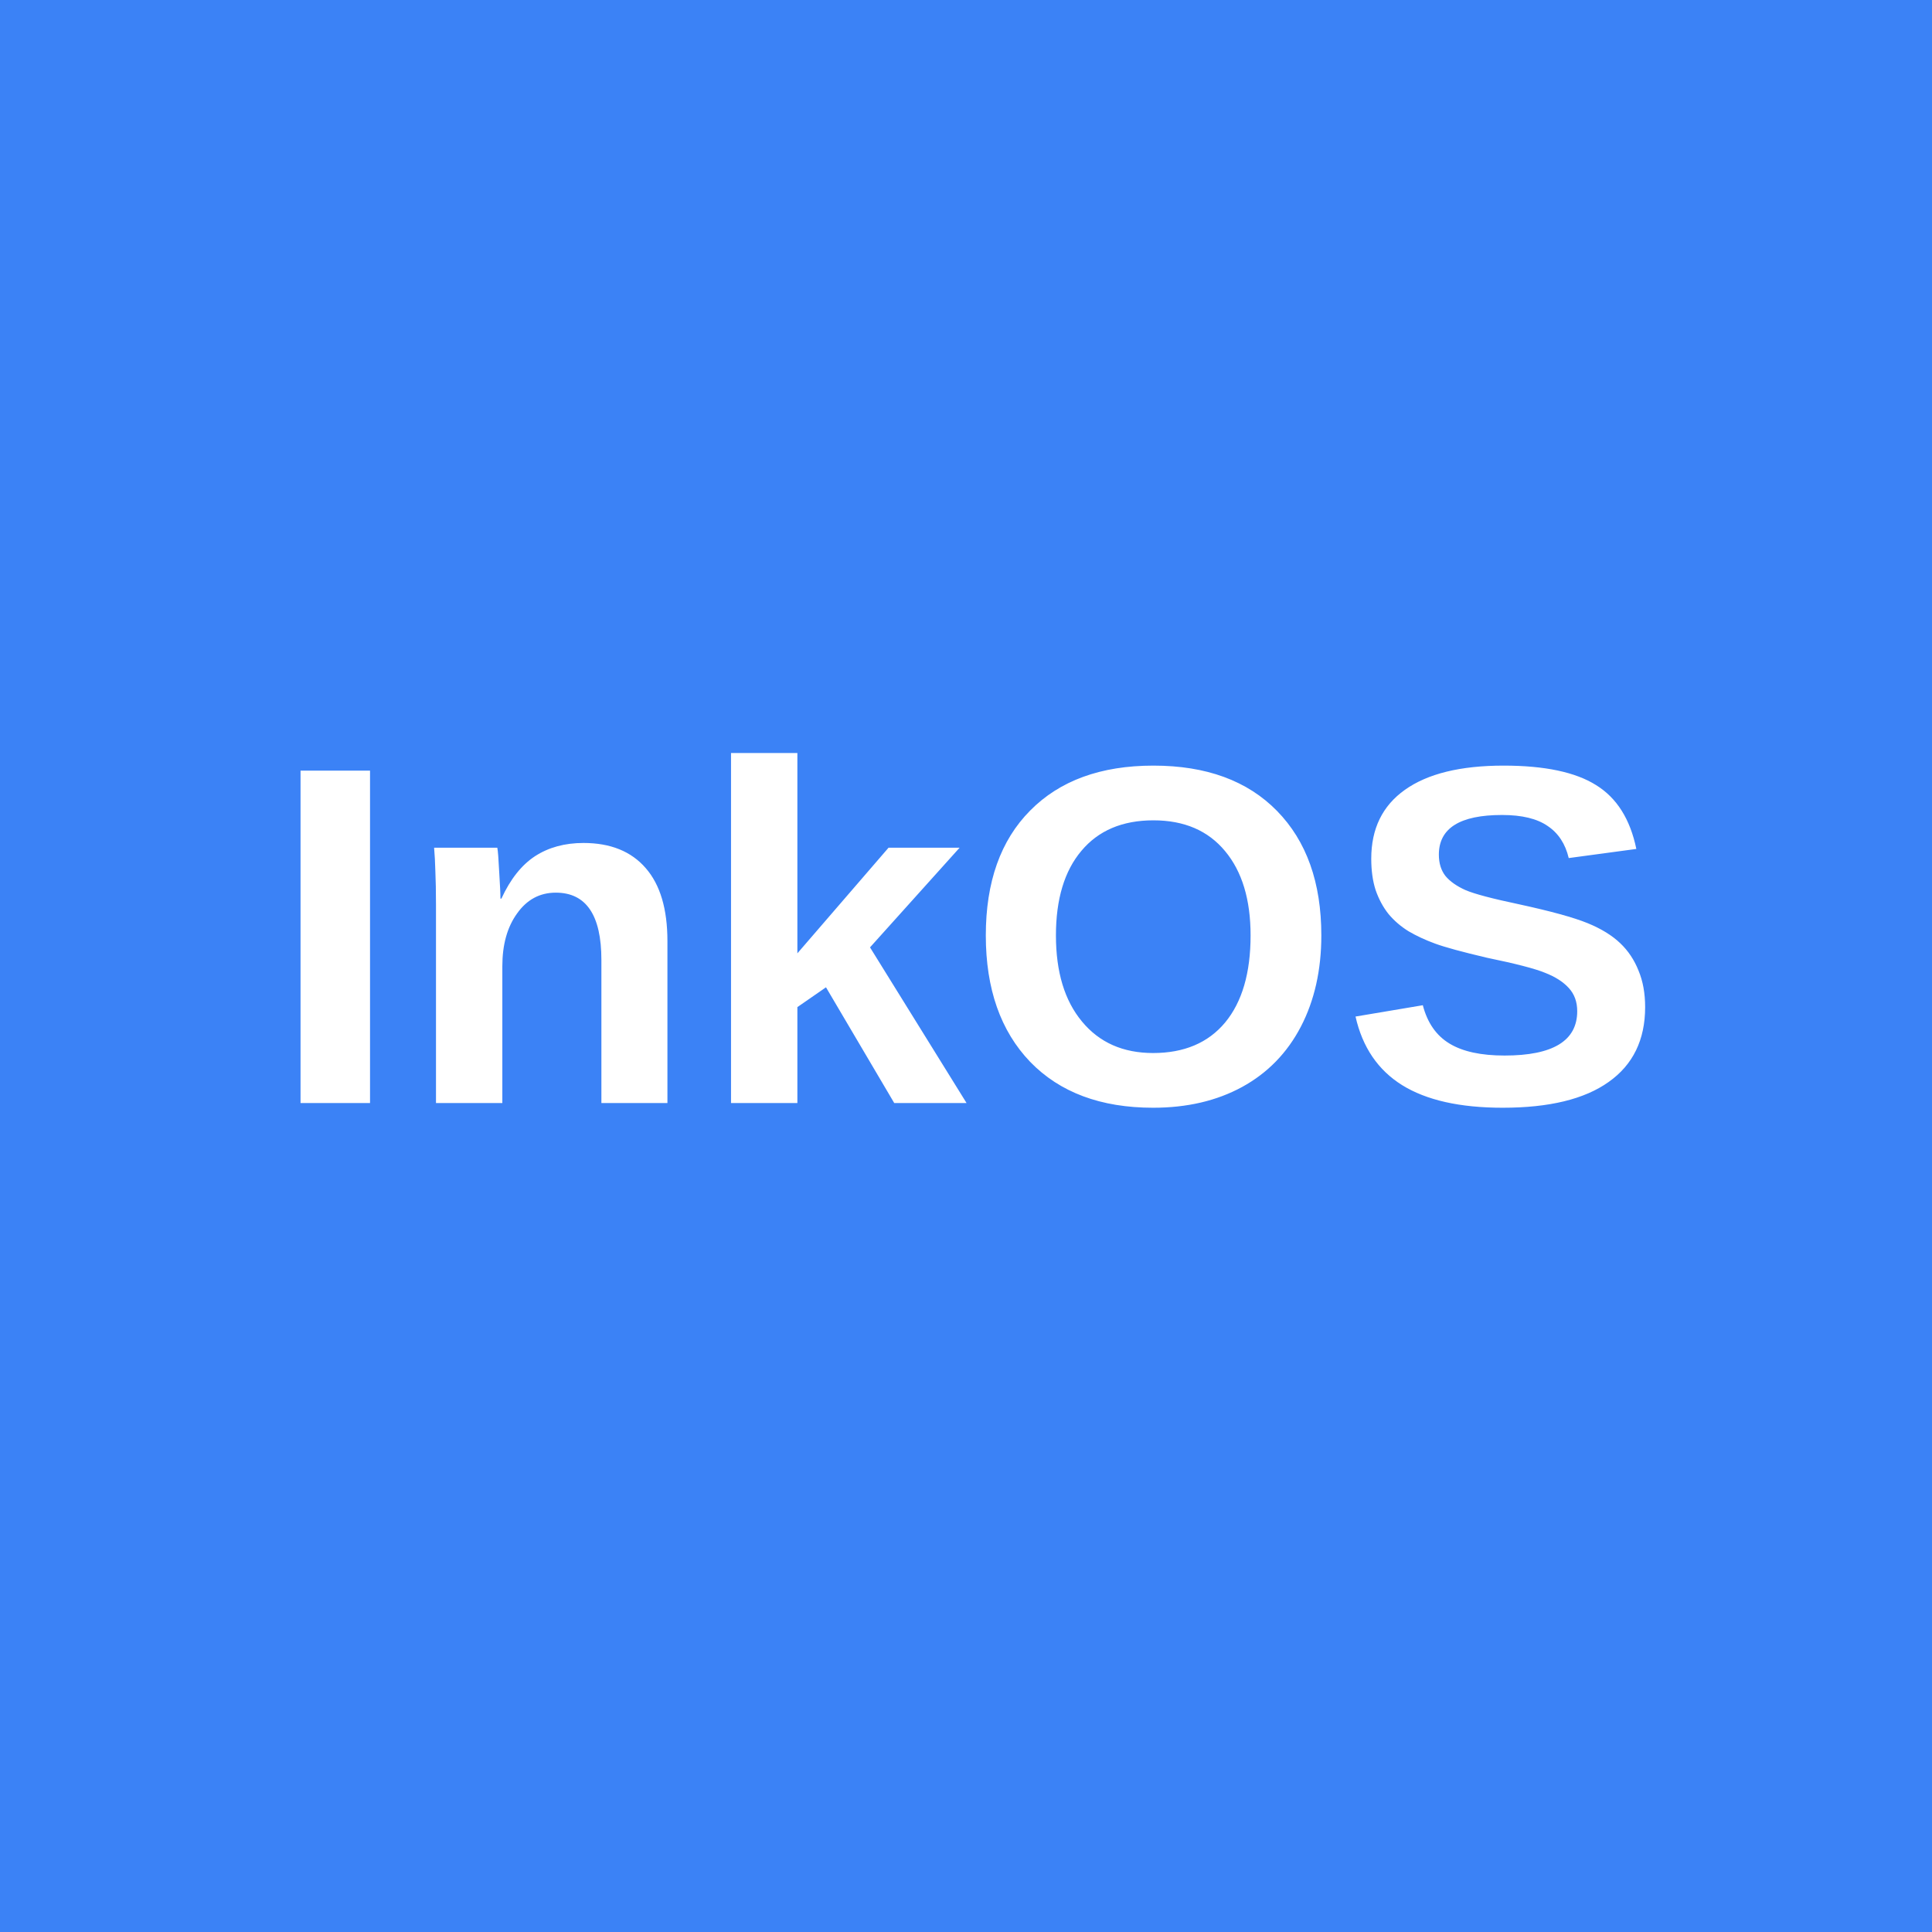
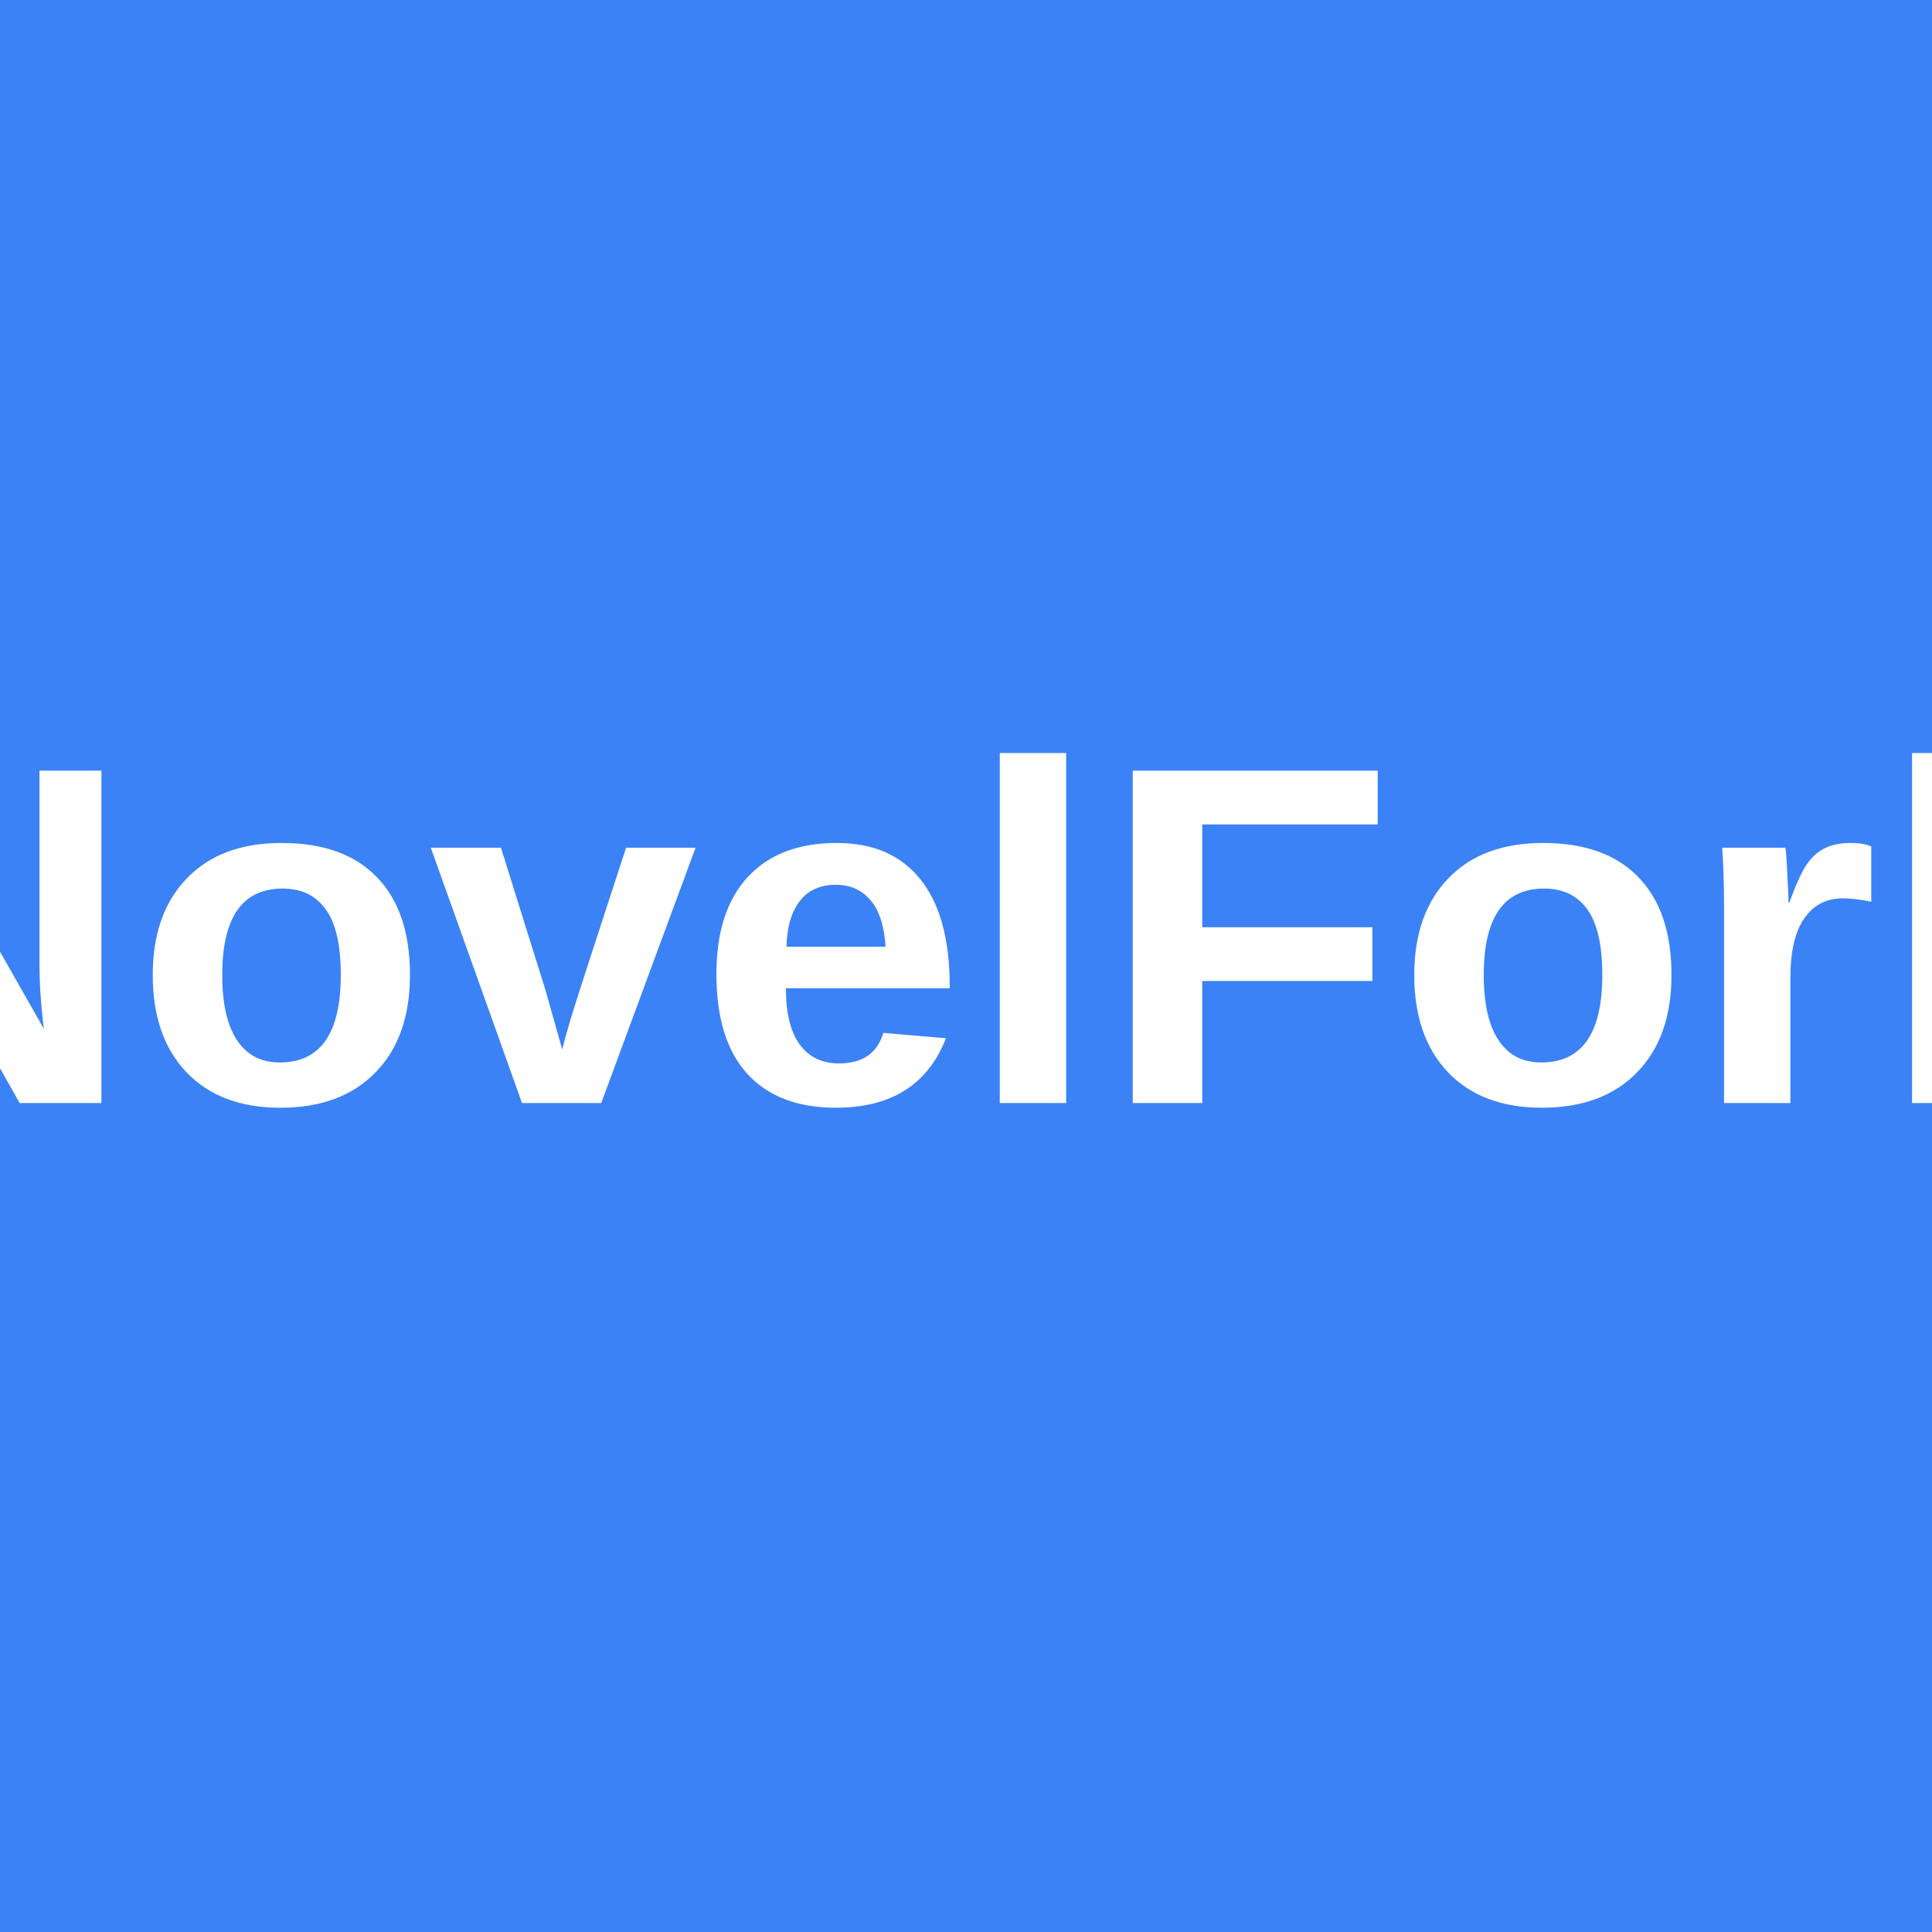
<svg xmlns="http://www.w3.org/2000/svg" width="96" height="96">
  <rect width="96" height="96" fill="#3b82f6" />
-   <text x="50%" y="50%" font-size="24" fill="white" text-anchor="middle" dominant-baseline="middle" font-family="Arial, sans-serif" font-weight="bold">InkOS</text>
+   <text x="50%" y="50%" font-size="24" fill="white" text-anchor="middle" dominant-baseline="middle" font-family="Arial, sans-serif" font-weight="bold">NovelFork</text>
</svg>
